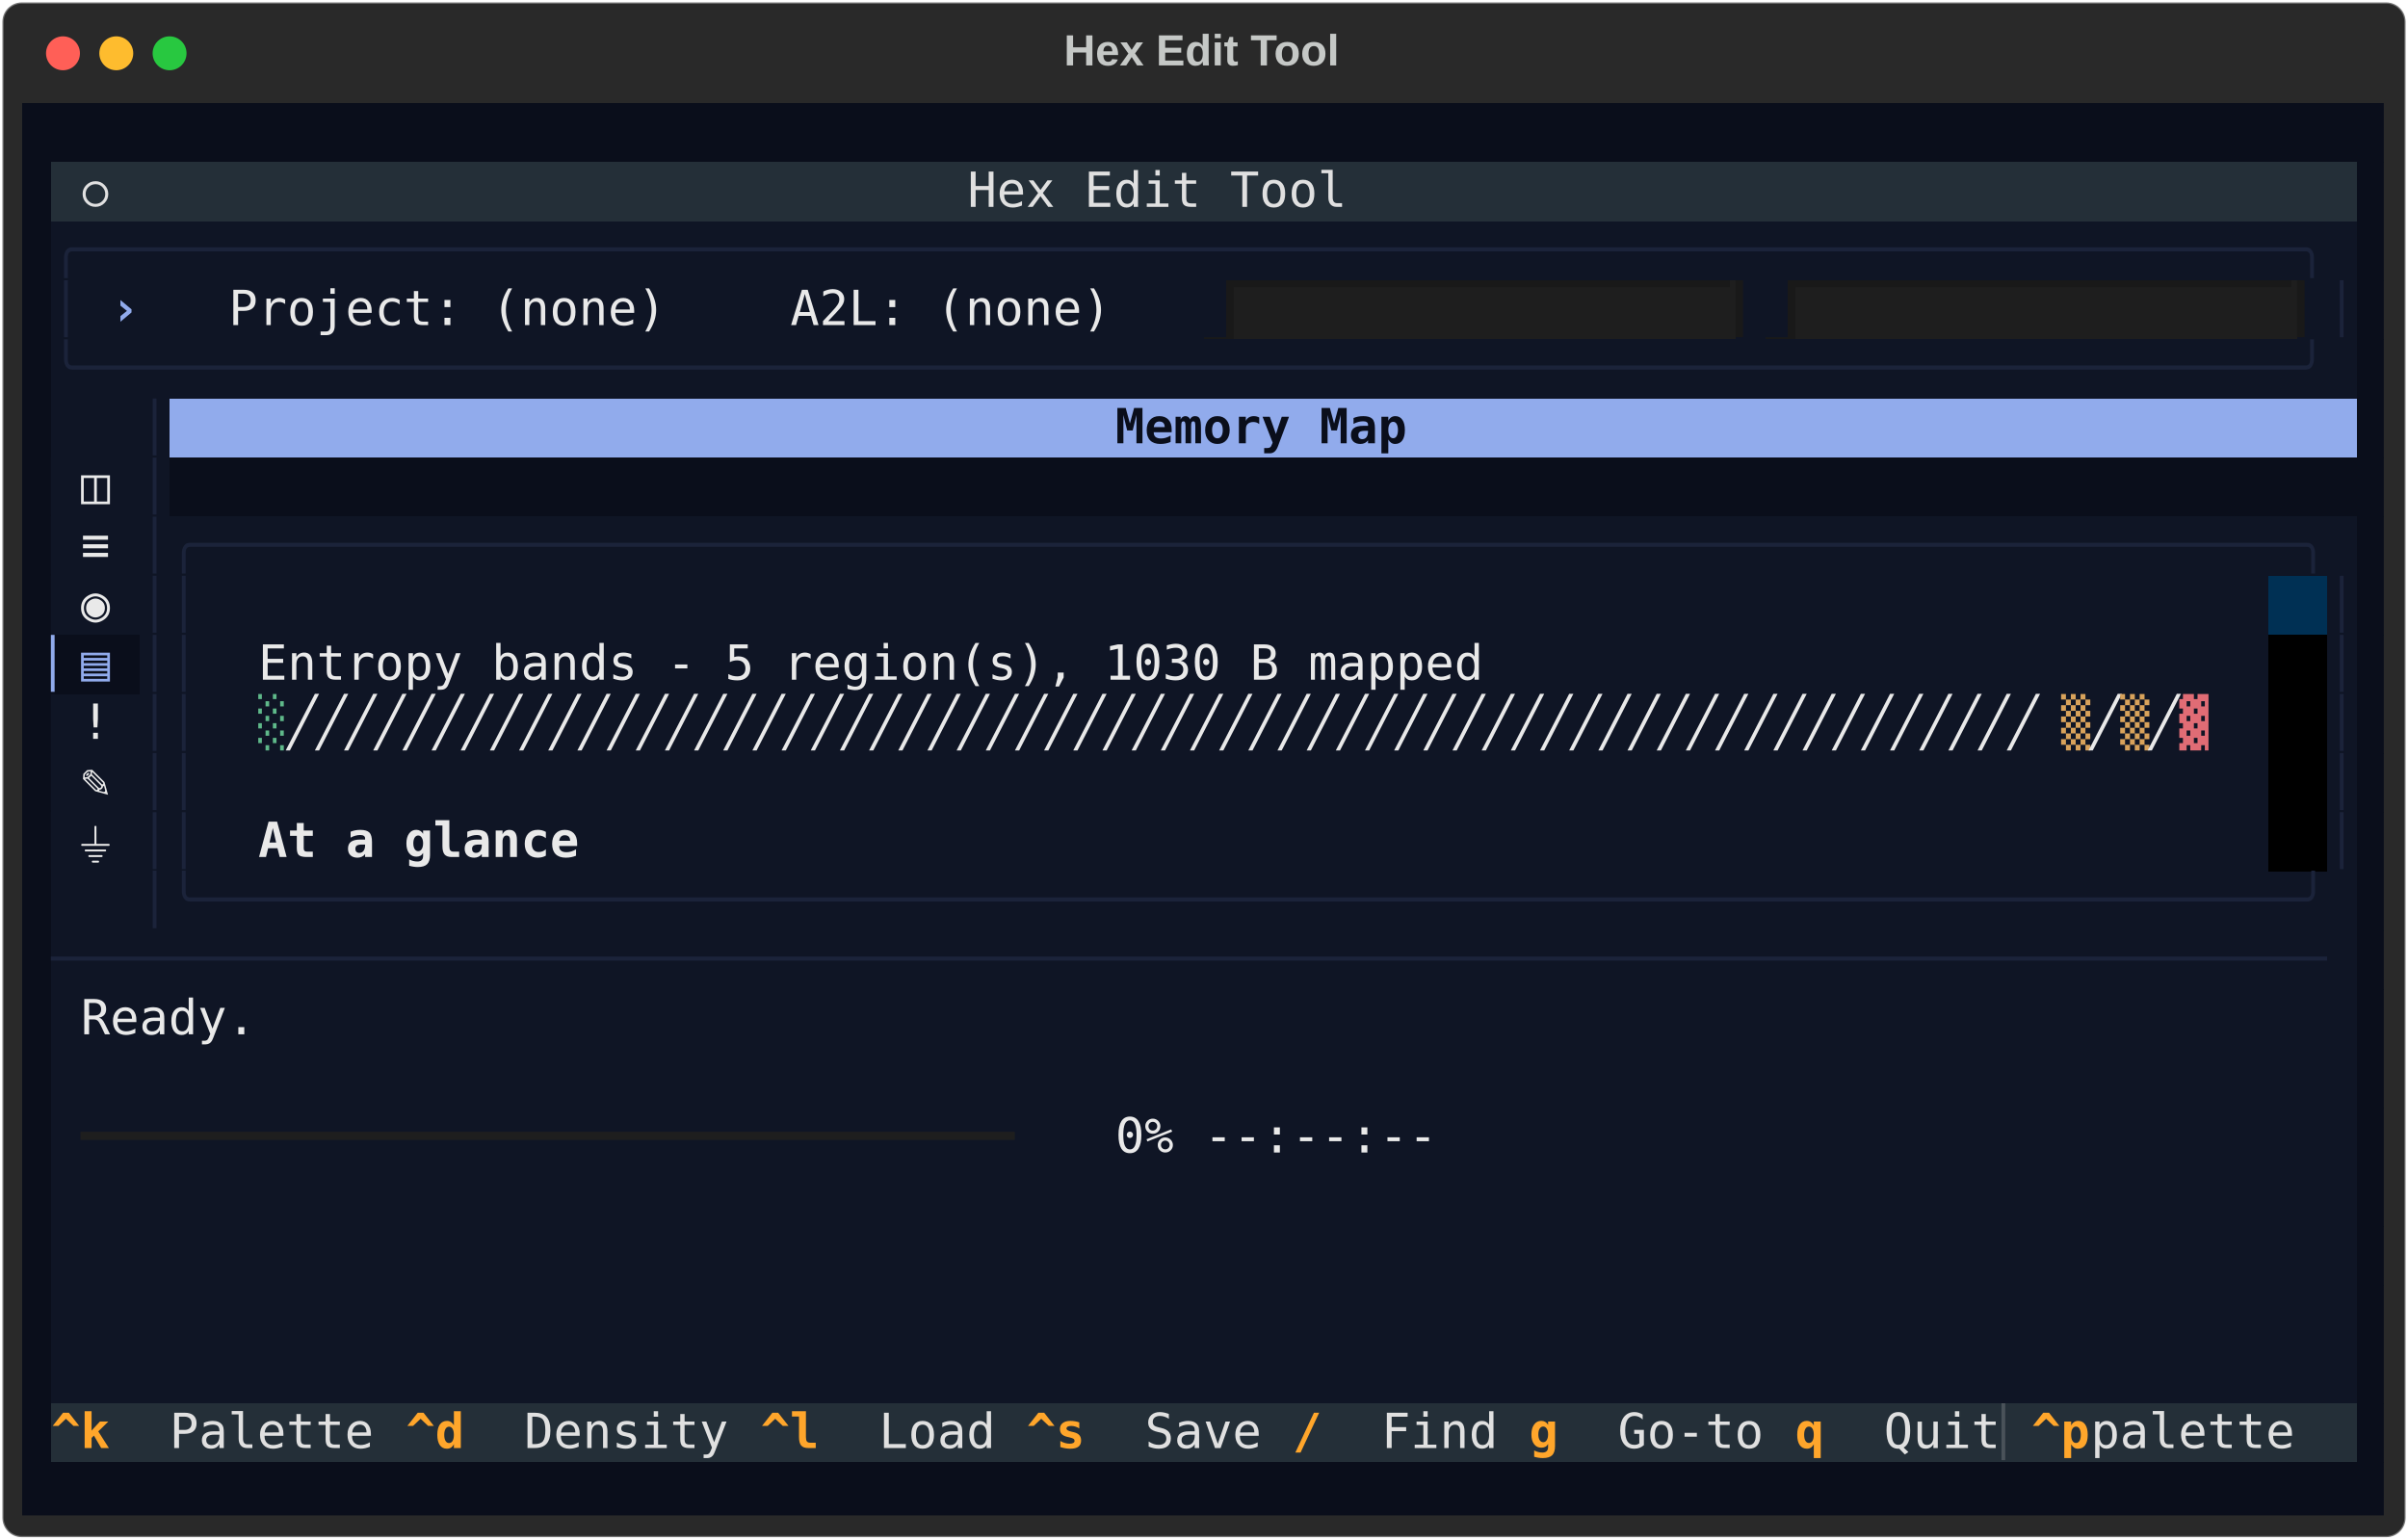
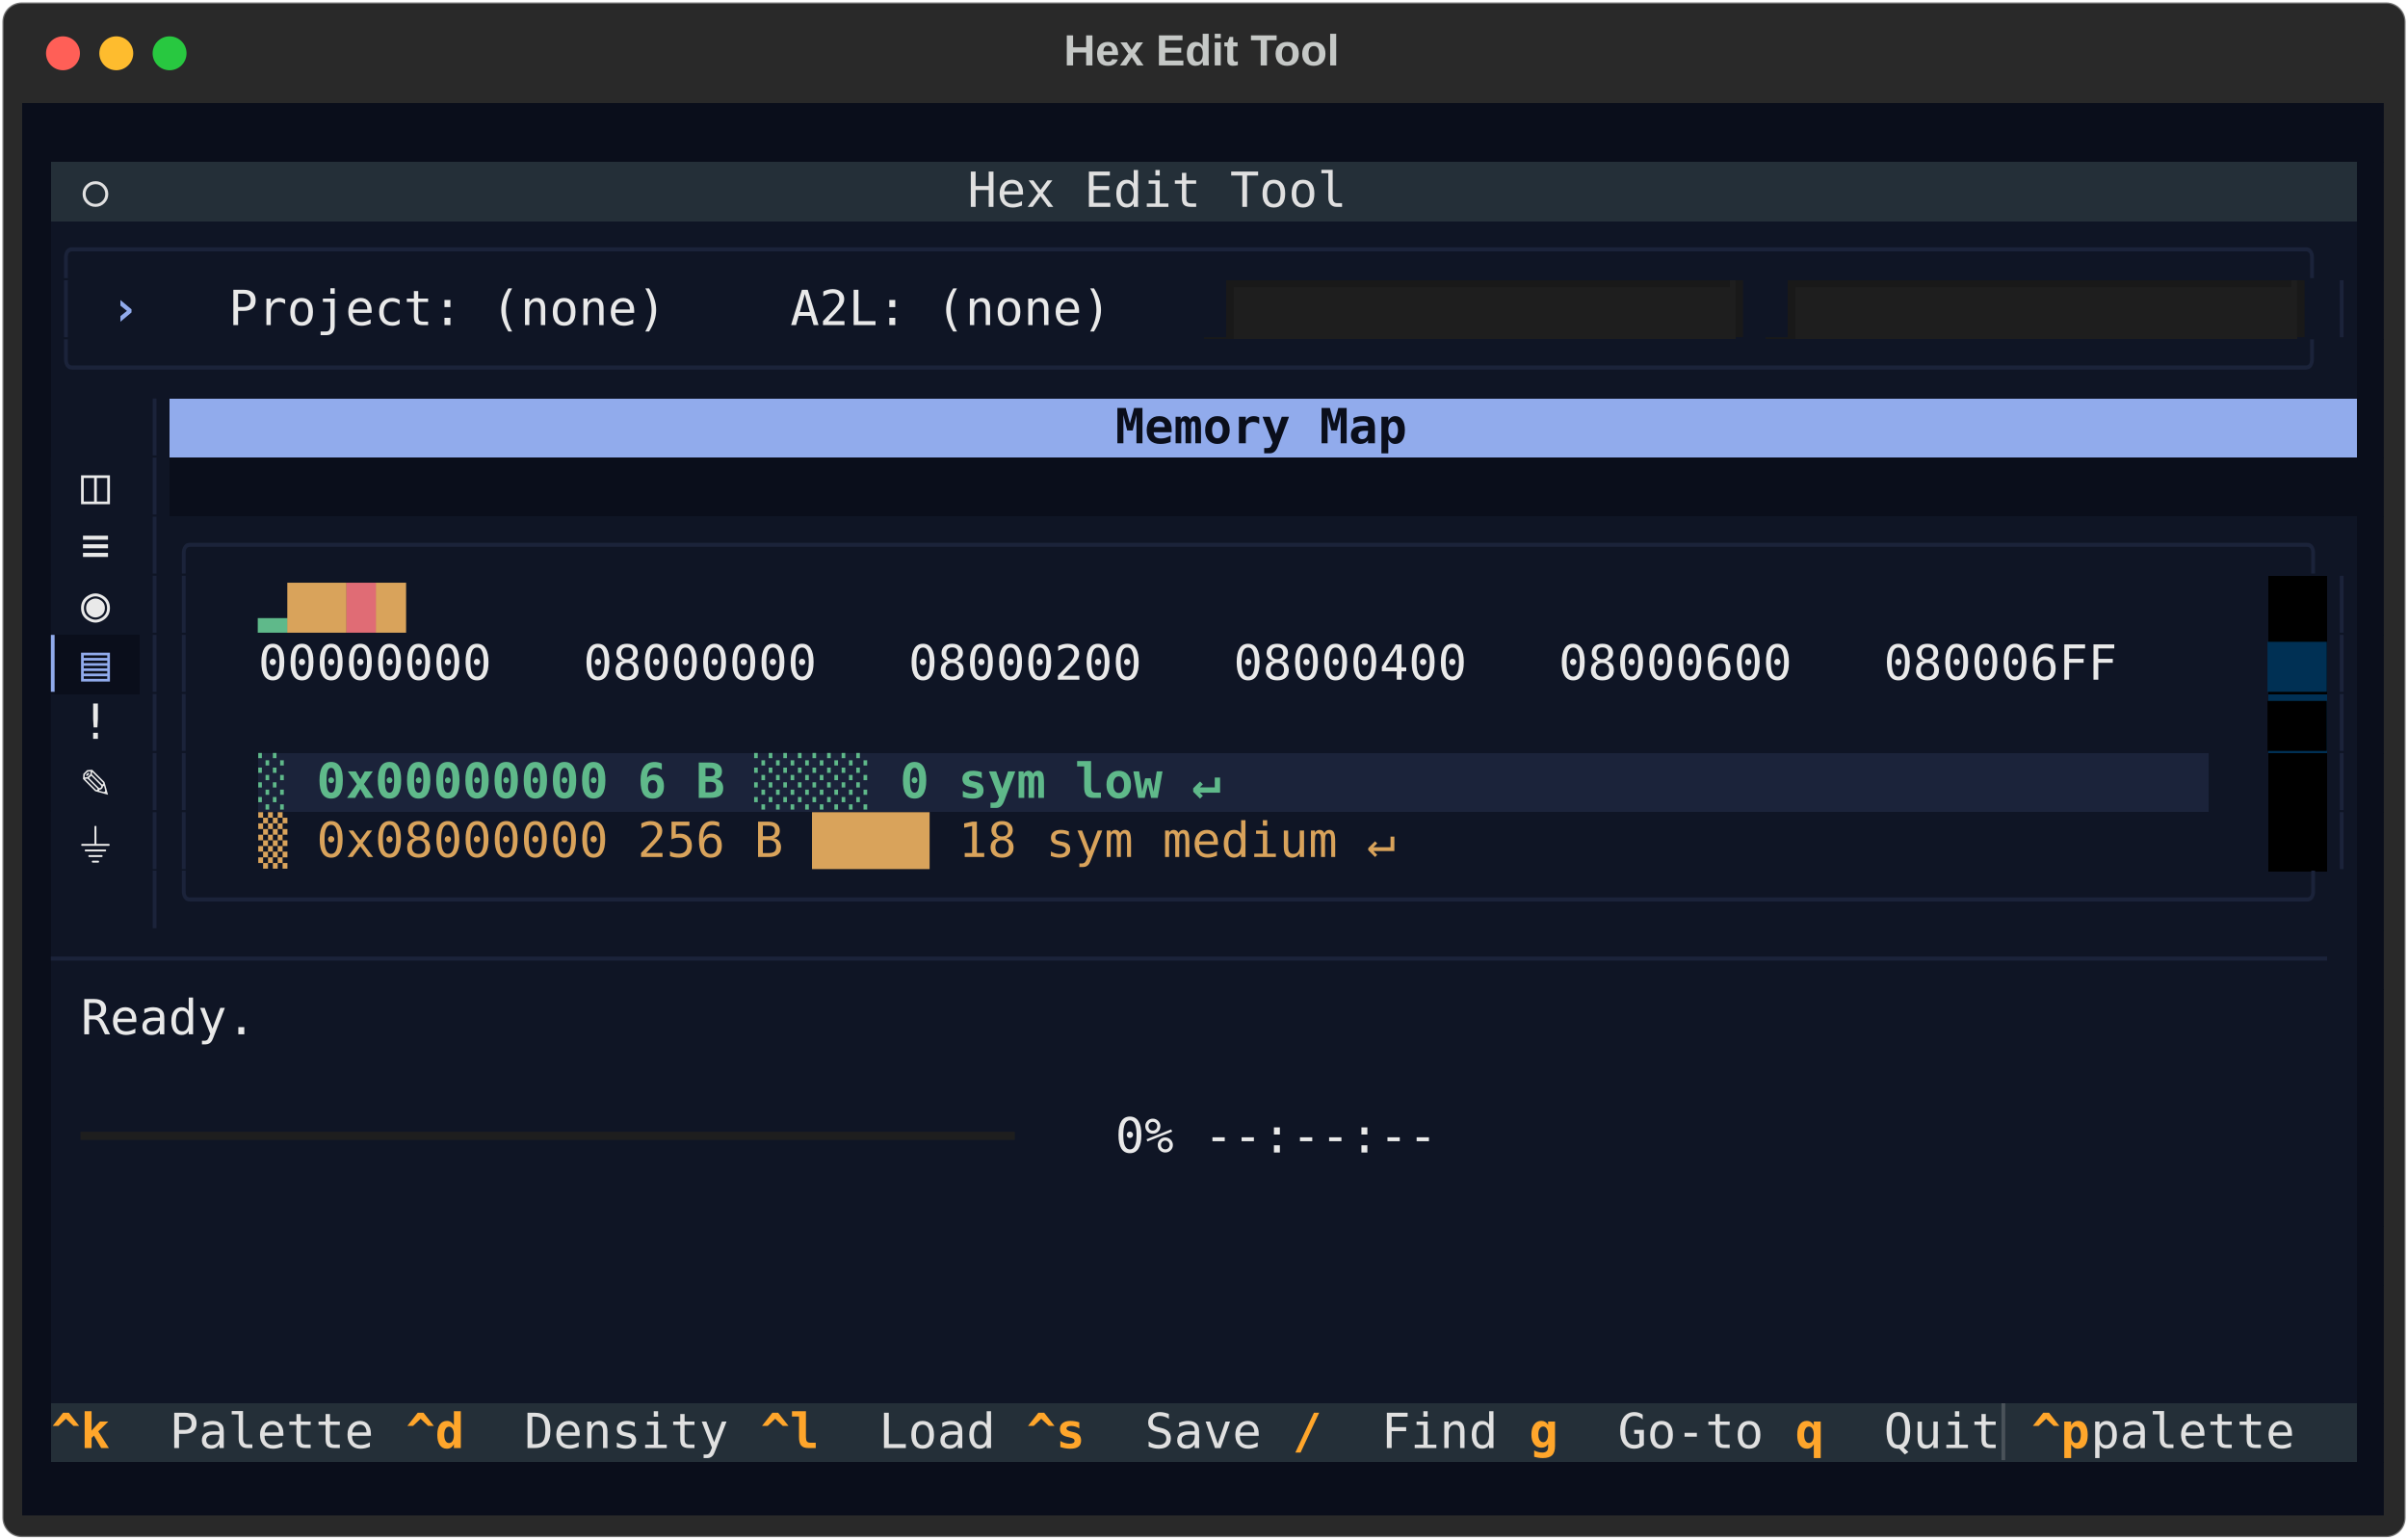
<svg xmlns="http://www.w3.org/2000/svg" class="rich-terminal" viewBox="0 0 994 635.6">
  <style>

    @font-face {
        font-family: "Fira Code";
        src: local("FiraCode-Regular"),
                url("https://cdnjs.cloudflare.com/ajax/libs/firacode/6.2.0/woff2/FiraCode-Regular.woff2") format("woff2"),
                url("https://cdnjs.cloudflare.com/ajax/libs/firacode/6.2.0/woff/FiraCode-Regular.woff") format("woff");
        font-style: normal;
        font-weight: 400;
    }
    @font-face {
        font-family: "Fira Code";
        src: local("FiraCode-Bold"),
                url("https://cdnjs.cloudflare.com/ajax/libs/firacode/6.2.0/woff2/FiraCode-Bold.woff2") format("woff2"),
                url("https://cdnjs.cloudflare.com/ajax/libs/firacode/6.2.0/woff/FiraCode-Bold.woff") format("woff");
        font-style: bold;
        font-weight: 700;
    }

    .terminal-matrix {
        font-family: Fira Code, monospace;
        font-size: 20px;
        line-height: 24.4px;
        font-variant-east-asian: full-width;
    }

    .terminal-title {
        font-size: 18px;
        font-weight: bold;
        font-family: arial;
    }

    .terminal-r1 { fill: #c5c8c6 }
.terminal-r2 { fill: #e0e0e0 }
.terminal-r3 { fill: #1b233a }
.terminal-r4 { fill: #91abec;font-weight: bold }
.terminal-r5 { fill: #e9e9e9 }
.terminal-r6 { fill: #0f1525 }
.terminal-r7 { fill: #191919 }
.terminal-r8 { fill: #0a0e1b;font-weight: bold }
- .terminal-r9 { fill: #91abec }
- .terminal-r10 { fill: #5fb98a }
- .terminal-r11 { fill: #d9a35b }
- .terminal-r12 { fill: #e06c75 }
- .terminal-r13 { fill: #e9e9e9;font-weight: bold }
- .terminal-r14 { fill: #1e1e1e }
- .terminal-r15 { fill: #ffa62b;font-weight: bold }
- .terminal-r16 { fill: #495259 }
+ .terminal-r9 { fill: #5fb98a }
+ .terminal-r10 { fill: #d9a35b }
+ .terminal-r11 { fill: #e06c75 }
+ .terminal-r12 { fill: #91abec }
+ .terminal-r13 { fill: #003054 }
+ .terminal-r14 { fill: #000000 }
+ .terminal-r15 { fill: #5fb98a;font-weight: bold }
+ .terminal-r16 { fill: #1e1e1e }
+ .terminal-r17 { fill: #ffa62b;font-weight: bold }
+ .terminal-r18 { fill: #495259 }
    </style>
  <defs>
    <clipPath id="terminal-clip-terminal">
      <rect x="0" y="0" width="975.0" height="584.6" />
    </clipPath>
    <clipPath id="terminal-line-0">
      <rect x="0" y="1.5" width="976" height="24.65" />
    </clipPath>
    <clipPath id="terminal-line-1">
      <rect x="0" y="25.9" width="976" height="24.65" />
    </clipPath>
    <clipPath id="terminal-line-2">
      <rect x="0" y="50.3" width="976" height="24.65" />
    </clipPath>
    <clipPath id="terminal-line-3">
      <rect x="0" y="74.7" width="976" height="24.65" />
    </clipPath>
    <clipPath id="terminal-line-4">
      <rect x="0" y="99.1" width="976" height="24.65" />
    </clipPath>
    <clipPath id="terminal-line-5">
      <rect x="0" y="123.5" width="976" height="24.65" />
    </clipPath>
    <clipPath id="terminal-line-6">
      <rect x="0" y="147.9" width="976" height="24.65" />
    </clipPath>
    <clipPath id="terminal-line-7">
      <rect x="0" y="172.3" width="976" height="24.65" />
    </clipPath>
    <clipPath id="terminal-line-8">
      <rect x="0" y="196.7" width="976" height="24.65" />
    </clipPath>
    <clipPath id="terminal-line-9">
      <rect x="0" y="221.1" width="976" height="24.65" />
    </clipPath>
    <clipPath id="terminal-line-10">
      <rect x="0" y="245.5" width="976" height="24.65" />
    </clipPath>
    <clipPath id="terminal-line-11">
      <rect x="0" y="269.9" width="976" height="24.65" />
    </clipPath>
    <clipPath id="terminal-line-12">
      <rect x="0" y="294.3" width="976" height="24.65" />
    </clipPath>
    <clipPath id="terminal-line-13">
      <rect x="0" y="318.7" width="976" height="24.65" />
    </clipPath>
    <clipPath id="terminal-line-14">
      <rect x="0" y="343.1" width="976" height="24.65" />
    </clipPath>
    <clipPath id="terminal-line-15">
      <rect x="0" y="367.5" width="976" height="24.65" />
    </clipPath>
    <clipPath id="terminal-line-16">
      <rect x="0" y="391.9" width="976" height="24.65" />
    </clipPath>
    <clipPath id="terminal-line-17">
      <rect x="0" y="416.3" width="976" height="24.65" />
    </clipPath>
    <clipPath id="terminal-line-18">
      <rect x="0" y="440.7" width="976" height="24.65" />
    </clipPath>
    <clipPath id="terminal-line-19">
      <rect x="0" y="465.1" width="976" height="24.65" />
    </clipPath>
    <clipPath id="terminal-line-20">
      <rect x="0" y="489.5" width="976" height="24.65" />
    </clipPath>
    <clipPath id="terminal-line-21">
      <rect x="0" y="513.9" width="976" height="24.65" />
    </clipPath>
    <clipPath id="terminal-line-22">
      <rect x="0" y="538.3" width="976" height="24.65" />
    </clipPath>
  </defs>
  <rect fill="#292929" stroke="rgba(255,255,255,0.35)" stroke-width="1" x="1" y="1" width="992" height="633.6" rx="8" />
  <text class="terminal-title" fill="#c5c8c6" text-anchor="middle" x="496" y="27">Hex Edit Tool</text>
  <g transform="translate(26,22)">
    <circle cx="0" cy="0" r="7" fill="#ff5f57" />
    <circle cx="22" cy="0" r="7" fill="#febc2e" />
    <circle cx="44" cy="0" r="7" fill="#28c840" />
  </g>
  <g transform="translate(9, 41)" clip-path="url(#terminal-clip-terminal)">
    <rect fill="#0a0e1b" x="0" y="1.5" width="976" height="24.65" shape-rendering="crispEdges" />
    <rect fill="#0a0e1b" x="0" y="25.9" width="12.2" height="24.65" shape-rendering="crispEdges" />
    <rect fill="#242f38" x="12.2" y="25.9" width="12.2" height="24.65" shape-rendering="crispEdges" />
    <rect fill="#242f38" x="24.4" y="25.9" width="12.2" height="24.65" shape-rendering="crispEdges" />
    <rect fill="#242f38" x="36.6" y="25.9" width="61" height="24.65" shape-rendering="crispEdges" />
    <rect fill="#242f38" x="97.6" y="25.9" width="12.2" height="24.65" shape-rendering="crispEdges" />
    <rect fill="#242f38" x="109.8" y="25.9" width="280.6" height="24.65" shape-rendering="crispEdges" />
    <rect fill="#242f38" x="390.4" y="25.9" width="158.6" height="24.65" shape-rendering="crispEdges" />
    <rect fill="#242f38" x="549" y="25.9" width="292.8" height="24.65" shape-rendering="crispEdges" />
    <rect fill="#242f38" x="841.8" y="25.9" width="12.2" height="24.65" shape-rendering="crispEdges" />
    <rect fill="#242f38" x="854" y="25.9" width="0" height="24.65" shape-rendering="crispEdges" />
    <rect fill="#242f38" x="854" y="25.9" width="109.8" height="24.65" shape-rendering="crispEdges" />
    <rect fill="#0a0e1b" x="963.8" y="25.9" width="12.2" height="24.65" shape-rendering="crispEdges" />
    <rect fill="#0a0e1b" x="0" y="50.3" width="12.2" height="24.65" shape-rendering="crispEdges" />
    <rect fill="#0f1525" x="12.2" y="50.3" width="951.6" height="24.65" shape-rendering="crispEdges" />
    <rect fill="#0a0e1b" x="963.8" y="50.3" width="12.2" height="24.65" shape-rendering="crispEdges" />
    <rect fill="#0a0e1b" x="0" y="74.7" width="12.2" height="24.65" shape-rendering="crispEdges" />
    <rect fill="#0f1525" x="12.2" y="74.7" width="12.2" height="24.65" shape-rendering="crispEdges" />
    <rect fill="#0f1525" x="24.4" y="74.7" width="12.2" height="24.65" shape-rendering="crispEdges" />
    <rect fill="#0f1525" x="36.6" y="74.7" width="12.2" height="24.65" shape-rendering="crispEdges" />
    <rect fill="#0f1525" x="48.8" y="74.7" width="12.2" height="24.65" shape-rendering="crispEdges" />
    <rect fill="#0f1525" x="61" y="74.7" width="24.4" height="24.65" shape-rendering="crispEdges" />
    <rect fill="#0f1525" x="85.4" y="74.7" width="183" height="24.65" shape-rendering="crispEdges" />
    <rect fill="#0f1525" x="268.4" y="74.7" width="48.8" height="24.65" shape-rendering="crispEdges" />
    <rect fill="#0f1525" x="317.2" y="74.7" width="134.2" height="24.65" shape-rendering="crispEdges" />
    <rect fill="#0f1525" x="451.4" y="74.7" width="12.2" height="24.65" shape-rendering="crispEdges" />
    <rect fill="#0f1525" x="463.6" y="74.7" width="24.4" height="24.65" shape-rendering="crispEdges" />
    <rect fill="#191919" x="488" y="74.7" width="12.2" height="24.65" shape-rendering="crispEdges" />
    <rect fill="#1e1e1e" x="500.2" y="74.7" width="207.4" height="24.65" shape-rendering="crispEdges" />
    <rect fill="#0f1525" x="707.6" y="74.7" width="12.2" height="24.65" shape-rendering="crispEdges" />
    <rect fill="#191919" x="719.8" y="74.7" width="12.2" height="24.65" shape-rendering="crispEdges" />
    <rect fill="#1e1e1e" x="732" y="74.7" width="207.4" height="24.65" shape-rendering="crispEdges" />
    <rect fill="#0f1525" x="939.4" y="74.7" width="12.2" height="24.65" shape-rendering="crispEdges" />
    <rect fill="#0f1525" x="951.6" y="74.7" width="12.2" height="24.65" shape-rendering="crispEdges" />
    <rect fill="#0a0e1b" x="963.8" y="74.7" width="12.2" height="24.65" shape-rendering="crispEdges" />
    <rect fill="#0a0e1b" x="0" y="99.1" width="12.2" height="24.65" shape-rendering="crispEdges" />
    <rect fill="#0f1525" x="12.2" y="99.1" width="951.6" height="24.65" shape-rendering="crispEdges" />
    <rect fill="#0a0e1b" x="963.8" y="99.1" width="12.2" height="24.65" shape-rendering="crispEdges" />
    <rect fill="#0a0e1b" x="0" y="123.5" width="12.2" height="24.65" shape-rendering="crispEdges" />
    <rect fill="#0f1525" x="12.2" y="123.5" width="36.6" height="24.65" shape-rendering="crispEdges" />
    <rect fill="#0f1525" x="48.8" y="123.5" width="12.2" height="24.65" shape-rendering="crispEdges" />
    <rect fill="#91abec" x="61" y="123.5" width="390.4" height="24.65" shape-rendering="crispEdges" />
    <rect fill="#91abec" x="451.4" y="123.5" width="122" height="24.65" shape-rendering="crispEdges" />
    <rect fill="#91abec" x="573.4" y="123.5" width="390.4" height="24.65" shape-rendering="crispEdges" />
    <rect fill="#0a0e1b" x="963.8" y="123.5" width="12.2" height="24.65" shape-rendering="crispEdges" />
    <rect fill="#0a0e1b" x="0" y="147.9" width="12.2" height="24.65" shape-rendering="crispEdges" />
    <rect fill="#0f1525" x="12.2" y="147.9" width="12.2" height="24.65" shape-rendering="crispEdges" />
    <rect fill="#0f1525" x="24.4" y="147.9" width="12.2" height="24.65" shape-rendering="crispEdges" />
    <rect fill="#0f1525" x="36.6" y="147.9" width="12.2" height="24.65" shape-rendering="crispEdges" />
    <rect fill="#0f1525" x="48.8" y="147.9" width="12.2" height="24.65" shape-rendering="crispEdges" />
    <rect fill="#0a0e1b" x="61" y="147.9" width="915" height="24.65" shape-rendering="crispEdges" />
    <rect fill="#0a0e1b" x="0" y="172.3" width="12.2" height="24.65" shape-rendering="crispEdges" />
    <rect fill="#0f1525" x="12.2" y="172.3" width="12.2" height="24.65" shape-rendering="crispEdges" />
    <rect fill="#0f1525" x="24.4" y="172.3" width="12.2" height="24.65" shape-rendering="crispEdges" />
    <rect fill="#0f1525" x="36.6" y="172.3" width="12.2" height="24.65" shape-rendering="crispEdges" />
    <rect fill="#0f1525" x="48.8" y="172.3" width="915" height="24.65" shape-rendering="crispEdges" />
    <rect fill="#0a0e1b" x="963.8" y="172.3" width="12.2" height="24.65" shape-rendering="crispEdges" />
    <rect fill="#0a0e1b" x="0" y="196.7" width="12.2" height="24.65" shape-rendering="crispEdges" />
    <rect fill="#0f1525" x="12.2" y="196.7" width="12.2" height="24.65" shape-rendering="crispEdges" />
    <rect fill="#0f1525" x="24.4" y="196.7" width="12.2" height="24.65" shape-rendering="crispEdges" />
    <rect fill="#0f1525" x="36.6" y="196.7" width="12.2" height="24.65" shape-rendering="crispEdges" />
    <rect fill="#0f1525" x="48.8" y="196.7" width="24.4" height="24.65" shape-rendering="crispEdges" />
-     <rect fill="#0f1525" x="73.2" y="196.7" width="854" height="24.65" shape-rendering="crispEdges" />
-     <rect fill="#003054" x="927.2" y="196.7" width="24.4" height="24.65" shape-rendering="crispEdges" />
+     <rect fill="#0f1525" x="73.2" y="196.7" width="24.4" height="24.65" shape-rendering="crispEdges" />
+     <rect fill="#0f1525" x="97.6" y="196.7" width="12.2" height="24.65" shape-rendering="crispEdges" />
+     <rect fill="#0f1525" x="109.8" y="196.7" width="24.4" height="24.65" shape-rendering="crispEdges" />
+     <rect fill="#0f1525" x="134.2" y="196.7" width="12.2" height="24.65" shape-rendering="crispEdges" />
+     <rect fill="#0f1525" x="146.4" y="196.7" width="12.2" height="24.65" shape-rendering="crispEdges" />
+     <rect fill="#0f1525" x="158.6" y="196.7" width="768.6" height="24.65" shape-rendering="crispEdges" />
+     <rect fill="#000000" x="927.2" y="196.7" width="24.4" height="24.65" shape-rendering="crispEdges" />
    <rect fill="#0f1525" x="951.6" y="196.7" width="12.2" height="24.65" shape-rendering="crispEdges" />
    <rect fill="#0a0e1b" x="963.8" y="196.7" width="12.2" height="24.65" shape-rendering="crispEdges" />
    <rect fill="#0a0e1b" x="0" y="221.1" width="12.2" height="24.65" shape-rendering="crispEdges" />
    <rect fill="#0a0e1b" x="12.2" y="221.1" width="12.2" height="24.65" shape-rendering="crispEdges" />
    <rect fill="#0a0e1b" x="24.4" y="221.1" width="12.2" height="24.65" shape-rendering="crispEdges" />
    <rect fill="#0a0e1b" x="36.6" y="221.1" width="12.2" height="24.65" shape-rendering="crispEdges" />
    <rect fill="#0f1525" x="48.8" y="221.1" width="24.4" height="24.65" shape-rendering="crispEdges" />
    <rect fill="#0f1525" x="73.2" y="221.1" width="24.4" height="24.65" shape-rendering="crispEdges" />
-     <rect fill="#0f1525" x="97.6" y="221.1" width="512.4" height="24.65" shape-rendering="crispEdges" />
-     <rect fill="#0f1525" x="610" y="221.1" width="317.2" height="24.65" shape-rendering="crispEdges" />
+     <rect fill="#0f1525" x="97.6" y="221.1" width="97.6" height="24.65" shape-rendering="crispEdges" />
+     <rect fill="#0f1525" x="195.2" y="221.1" width="36.6" height="24.65" shape-rendering="crispEdges" />
+     <rect fill="#0f1525" x="231.8" y="221.1" width="97.6" height="24.65" shape-rendering="crispEdges" />
+     <rect fill="#0f1525" x="329.4" y="221.1" width="36.6" height="24.65" shape-rendering="crispEdges" />
+     <rect fill="#0f1525" x="366" y="221.1" width="97.6" height="24.65" shape-rendering="crispEdges" />
+     <rect fill="#0f1525" x="463.6" y="221.1" width="36.6" height="24.65" shape-rendering="crispEdges" />
+     <rect fill="#0f1525" x="500.2" y="221.1" width="97.6" height="24.65" shape-rendering="crispEdges" />
+     <rect fill="#0f1525" x="597.8" y="221.1" width="36.6" height="24.65" shape-rendering="crispEdges" />
+     <rect fill="#0f1525" x="634.4" y="221.1" width="97.6" height="24.65" shape-rendering="crispEdges" />
+     <rect fill="#0f1525" x="732" y="221.1" width="36.6" height="24.65" shape-rendering="crispEdges" />
+     <rect fill="#0f1525" x="768.6" y="221.1" width="97.6" height="24.65" shape-rendering="crispEdges" />
+     <rect fill="#0f1525" x="866.2" y="221.1" width="61" height="24.65" shape-rendering="crispEdges" />
    <rect fill="#000000" x="927.2" y="221.1" width="24.4" height="24.65" shape-rendering="crispEdges" />
    <rect fill="#0f1525" x="951.6" y="221.1" width="12.2" height="24.65" shape-rendering="crispEdges" />
    <rect fill="#0a0e1b" x="963.8" y="221.1" width="12.2" height="24.65" shape-rendering="crispEdges" />
    <rect fill="#0a0e1b" x="0" y="245.5" width="12.2" height="24.65" shape-rendering="crispEdges" />
    <rect fill="#0f1525" x="12.2" y="245.5" width="12.2" height="24.65" shape-rendering="crispEdges" />
    <rect fill="#0f1525" x="24.4" y="245.5" width="12.2" height="24.65" shape-rendering="crispEdges" />
    <rect fill="#0f1525" x="36.6" y="245.5" width="12.2" height="24.65" shape-rendering="crispEdges" />
    <rect fill="#0f1525" x="48.8" y="245.5" width="24.4" height="24.65" shape-rendering="crispEdges" />
-     <rect fill="#0f1525" x="73.2" y="245.5" width="24.4" height="24.65" shape-rendering="crispEdges" />
-     <rect fill="#0f1525" x="97.6" y="245.5" width="12.2" height="24.65" shape-rendering="crispEdges" />
-     <rect fill="#0f1525" x="109.8" y="245.5" width="732" height="24.65" shape-rendering="crispEdges" />
-     <rect fill="#0f1525" x="841.8" y="245.5" width="12.2" height="24.65" shape-rendering="crispEdges" />
-     <rect fill="#0f1525" x="854" y="245.5" width="12.2" height="24.65" shape-rendering="crispEdges" />
-     <rect fill="#0f1525" x="866.2" y="245.5" width="12.2" height="24.65" shape-rendering="crispEdges" />
-     <rect fill="#0f1525" x="878.4" y="245.5" width="12.2" height="24.65" shape-rendering="crispEdges" />
-     <rect fill="#0f1525" x="890.6" y="245.5" width="12.2" height="24.65" shape-rendering="crispEdges" />
-     <rect fill="#0f1525" x="902.8" y="245.5" width="24.4" height="24.65" shape-rendering="crispEdges" />
-     <rect fill="#000000" x="927.2" y="245.5" width="24.4" height="24.65" shape-rendering="crispEdges" />
+     <rect fill="#0f1525" x="73.2" y="245.5" width="854" height="24.65" shape-rendering="crispEdges" />
+     <rect fill="#003054" x="927.2" y="245.5" width="24.4" height="24.65" shape-rendering="crispEdges" />
    <rect fill="#0f1525" x="951.6" y="245.5" width="12.2" height="24.65" shape-rendering="crispEdges" />
    <rect fill="#0a0e1b" x="963.8" y="245.5" width="12.2" height="24.65" shape-rendering="crispEdges" />
    <rect fill="#0a0e1b" x="0" y="269.9" width="12.2" height="24.65" shape-rendering="crispEdges" />
    <rect fill="#0f1525" x="12.2" y="269.9" width="12.2" height="24.65" shape-rendering="crispEdges" />
    <rect fill="#0f1525" x="24.4" y="269.9" width="12.2" height="24.65" shape-rendering="crispEdges" />
    <rect fill="#0f1525" x="36.6" y="269.9" width="12.2" height="24.65" shape-rendering="crispEdges" />
    <rect fill="#0f1525" x="48.8" y="269.9" width="24.4" height="24.65" shape-rendering="crispEdges" />
-     <rect fill="#0f1525" x="73.2" y="269.9" width="854" height="24.65" shape-rendering="crispEdges" />
+     <rect fill="#0f1525" x="73.2" y="269.9" width="24.4" height="24.65" shape-rendering="crispEdges" />
+     <rect fill="#1b233a" x="97.6" y="269.9" width="402.6" height="24.65" shape-rendering="crispEdges" />
+     <rect fill="#1b233a" x="500.2" y="269.9" width="402.6" height="24.65" shape-rendering="crispEdges" />
+     <rect fill="#0f1525" x="902.8" y="269.9" width="24.4" height="24.65" shape-rendering="crispEdges" />
    <rect fill="#000000" x="927.2" y="269.9" width="24.4" height="24.65" shape-rendering="crispEdges" />
    <rect fill="#0f1525" x="951.6" y="269.9" width="12.2" height="24.65" shape-rendering="crispEdges" />
    <rect fill="#0a0e1b" x="963.8" y="269.9" width="12.2" height="24.65" shape-rendering="crispEdges" />
    <rect fill="#0a0e1b" x="0" y="294.3" width="12.2" height="24.65" shape-rendering="crispEdges" />
    <rect fill="#0f1525" x="12.2" y="294.3" width="12.2" height="24.65" shape-rendering="crispEdges" />
    <rect fill="#0f1525" x="24.4" y="294.3" width="12.2" height="24.65" shape-rendering="crispEdges" />
    <rect fill="#0f1525" x="36.6" y="294.3" width="12.2" height="24.65" shape-rendering="crispEdges" />
    <rect fill="#0f1525" x="48.8" y="294.3" width="24.4" height="24.65" shape-rendering="crispEdges" />
    <rect fill="#0f1525" x="73.2" y="294.3" width="24.4" height="24.65" shape-rendering="crispEdges" />
-     <rect fill="#0f1525" x="97.6" y="294.3" width="134.2" height="24.65" shape-rendering="crispEdges" />
-     <rect fill="#0f1525" x="231.8" y="294.3" width="695.4" height="24.65" shape-rendering="crispEdges" />
+     <rect fill="#0f1525" x="97.6" y="294.3" width="475.8" height="24.65" shape-rendering="crispEdges" />
+     <rect fill="#0f1525" x="573.4" y="294.3" width="353.8" height="24.65" shape-rendering="crispEdges" />
    <rect fill="#000000" x="927.2" y="294.3" width="24.4" height="24.65" shape-rendering="crispEdges" />
    <rect fill="#0f1525" x="951.6" y="294.3" width="12.2" height="24.65" shape-rendering="crispEdges" />
    <rect fill="#0a0e1b" x="963.8" y="294.3" width="12.2" height="24.65" shape-rendering="crispEdges" />
    <rect fill="#0a0e1b" x="0" y="318.7" width="12.2" height="24.65" shape-rendering="crispEdges" />
    <rect fill="#0f1525" x="12.2" y="318.7" width="36.6" height="24.65" shape-rendering="crispEdges" />
    <rect fill="#0f1525" x="48.8" y="318.7" width="915" height="24.65" shape-rendering="crispEdges" />
    <rect fill="#0a0e1b" x="963.8" y="318.7" width="12.2" height="24.65" shape-rendering="crispEdges" />
    <rect fill="#0a0e1b" x="0" y="343.1" width="12.2" height="24.65" shape-rendering="crispEdges" />
    <rect fill="#0f1525" x="12.2" y="343.1" width="951.6" height="24.65" shape-rendering="crispEdges" />
    <rect fill="#0a0e1b" x="963.8" y="343.1" width="12.2" height="24.65" shape-rendering="crispEdges" />
    <rect fill="#0a0e1b" x="0" y="367.5" width="12.2" height="24.65" shape-rendering="crispEdges" />
    <rect fill="#0f1525" x="12.2" y="367.5" width="12.2" height="24.65" shape-rendering="crispEdges" />
    <rect fill="#0f1525" x="24.4" y="367.5" width="73.2" height="24.65" shape-rendering="crispEdges" />
    <rect fill="#0f1525" x="97.6" y="367.5" width="866.2" height="24.65" shape-rendering="crispEdges" />
    <rect fill="#0a0e1b" x="963.8" y="367.5" width="12.2" height="24.65" shape-rendering="crispEdges" />
    <rect fill="#0a0e1b" x="0" y="391.9" width="12.2" height="24.65" shape-rendering="crispEdges" />
    <rect fill="#0f1525" x="12.2" y="391.9" width="951.6" height="24.65" shape-rendering="crispEdges" />
    <rect fill="#0a0e1b" x="963.8" y="391.9" width="12.2" height="24.65" shape-rendering="crispEdges" />
    <rect fill="#0a0e1b" x="0" y="416.3" width="12.2" height="24.65" shape-rendering="crispEdges" />
    <rect fill="#0f1525" x="12.2" y="416.3" width="12.2" height="24.65" shape-rendering="crispEdges" />
    <rect fill="#0f1525" x="24.4" y="416.3" width="390.4" height="24.65" shape-rendering="crispEdges" />
    <rect fill="#0f1525" x="414.8" y="416.3" width="36.6" height="24.65" shape-rendering="crispEdges" />
    <rect fill="#0f1525" x="451.4" y="416.3" width="24.4" height="24.65" shape-rendering="crispEdges" />
    <rect fill="#0f1525" x="475.8" y="416.3" width="12.2" height="24.65" shape-rendering="crispEdges" />
    <rect fill="#0f1525" x="488" y="416.3" width="97.6" height="24.65" shape-rendering="crispEdges" />
    <rect fill="#0f1525" x="585.6" y="416.3" width="378.2" height="24.65" shape-rendering="crispEdges" />
    <rect fill="#0a0e1b" x="963.8" y="416.3" width="12.2" height="24.65" shape-rendering="crispEdges" />
    <rect fill="#0a0e1b" x="0" y="440.7" width="12.2" height="24.65" shape-rendering="crispEdges" />
    <rect fill="#0f1525" x="12.2" y="440.7" width="951.6" height="24.65" shape-rendering="crispEdges" />
    <rect fill="#0a0e1b" x="963.8" y="440.7" width="12.2" height="24.65" shape-rendering="crispEdges" />
    <rect fill="#0a0e1b" x="0" y="465.1" width="12.2" height="24.65" shape-rendering="crispEdges" />
    <rect fill="#0f1525" x="12.2" y="465.1" width="951.6" height="24.65" shape-rendering="crispEdges" />
    <rect fill="#0a0e1b" x="963.8" y="465.1" width="12.2" height="24.65" shape-rendering="crispEdges" />
    <rect fill="#0a0e1b" x="0" y="489.5" width="12.2" height="24.65" shape-rendering="crispEdges" />
    <rect fill="#0f1525" x="12.2" y="489.5" width="951.6" height="24.65" shape-rendering="crispEdges" />
    <rect fill="#0a0e1b" x="963.8" y="489.5" width="12.2" height="24.65" shape-rendering="crispEdges" />
    <rect fill="#0a0e1b" x="0" y="513.9" width="12.2" height="24.65" shape-rendering="crispEdges" />
    <rect fill="#0f1525" x="12.2" y="513.9" width="951.6" height="24.65" shape-rendering="crispEdges" />
    <rect fill="#0a0e1b" x="963.8" y="513.9" width="12.2" height="24.65" shape-rendering="crispEdges" />
    <rect fill="#0a0e1b" x="0" y="538.3" width="12.2" height="24.65" shape-rendering="crispEdges" />
    <rect fill="#242f38" x="12.2" y="538.3" width="48.8" height="24.65" shape-rendering="crispEdges" />
    <rect fill="#242f38" x="61" y="538.3" width="97.6" height="24.65" shape-rendering="crispEdges" />
    <rect fill="#242f38" x="158.6" y="538.3" width="48.8" height="24.65" shape-rendering="crispEdges" />
    <rect fill="#242f38" x="207.4" y="538.3" width="97.6" height="24.65" shape-rendering="crispEdges" />
    <rect fill="#242f38" x="305" y="538.3" width="48.8" height="24.65" shape-rendering="crispEdges" />
    <rect fill="#242f38" x="353.8" y="538.3" width="61" height="24.65" shape-rendering="crispEdges" />
    <rect fill="#242f38" x="414.8" y="538.3" width="48.8" height="24.65" shape-rendering="crispEdges" />
    <rect fill="#242f38" x="463.6" y="538.3" width="61" height="24.65" shape-rendering="crispEdges" />
    <rect fill="#242f38" x="524.6" y="538.3" width="36.6" height="24.65" shape-rendering="crispEdges" />
    <rect fill="#242f38" x="561.2" y="538.3" width="61" height="24.65" shape-rendering="crispEdges" />
    <rect fill="#242f38" x="622.2" y="538.3" width="36.6" height="24.65" shape-rendering="crispEdges" />
    <rect fill="#242f38" x="658.8" y="538.3" width="73.2" height="24.65" shape-rendering="crispEdges" />
    <rect fill="#242f38" x="732" y="538.3" width="36.6" height="24.65" shape-rendering="crispEdges" />
    <rect fill="#242f38" x="768.6" y="538.3" width="48.8" height="24.65" shape-rendering="crispEdges" />
    <rect fill="#242f38" x="817.4" y="538.3" width="12.2" height="24.65" shape-rendering="crispEdges" />
    <rect fill="#242f38" x="829.6" y="538.3" width="24.4" height="24.65" shape-rendering="crispEdges" />
    <rect fill="#242f38" x="854" y="538.3" width="97.6" height="24.65" shape-rendering="crispEdges" />
    <rect fill="#242f38" x="951.6" y="538.3" width="12.2" height="24.65" shape-rendering="crispEdges" />
    <rect fill="#0a0e1b" x="963.8" y="538.3" width="12.2" height="24.65" shape-rendering="crispEdges" />
    <rect fill="#0a0e1b" x="0" y="562.7" width="976" height="24.65" shape-rendering="crispEdges" />
    <g class="terminal-matrix">
      <text class="terminal-r1" x="976" y="20" textLength="12.2" clip-path="url(#terminal-line-0)">
</text>
      <text class="terminal-r2" x="24.4" y="44.4" textLength="12.2" clip-path="url(#terminal-line-1)">⭘</text>
      <text class="terminal-r2" x="390.4" y="44.4" textLength="158.6" clip-path="url(#terminal-line-1)">Hex Edit Tool</text>
      <text class="terminal-r1" x="976" y="44.4" textLength="12.2" clip-path="url(#terminal-line-1)">
</text>
      <text class="terminal-r3" x="12.2" y="68.8" textLength="951.6" clip-path="url(#terminal-line-2)">╭────────────────────────────────────────────────────────────────────────────╮</text>
      <text class="terminal-r1" x="976" y="68.8" textLength="12.2" clip-path="url(#terminal-line-2)">
</text>
      <text class="terminal-r3" x="12.2" y="93.2" textLength="12.2" clip-path="url(#terminal-line-3)">│</text>
      <text class="terminal-r4" x="36.6" y="93.2" textLength="12.2" clip-path="url(#terminal-line-3)">›</text>
      <text class="terminal-r5" x="85.4" y="93.2" textLength="183" clip-path="url(#terminal-line-3)">Project: (none)</text>
      <text class="terminal-r5" x="317.2" y="93.2" textLength="134.2" clip-path="url(#terminal-line-3)">A2L: (none)</text>
      <text class="terminal-r6" x="488" y="93.2" textLength="12.2" clip-path="url(#terminal-line-3)">▊</text>
      <text class="terminal-r7" x="500.2" y="93.2" textLength="207.4" clip-path="url(#terminal-line-3)">▔▔▔▔▔▔▔▔▔▔▔▔▔▔▔▔▔</text>
      <text class="terminal-r7" x="707.6" y="93.2" textLength="12.2" clip-path="url(#terminal-line-3)">▎</text>
      <text class="terminal-r6" x="719.8" y="93.2" textLength="12.2" clip-path="url(#terminal-line-3)">▊</text>
      <text class="terminal-r7" x="732" y="93.2" textLength="207.4" clip-path="url(#terminal-line-3)">▔▔▔▔▔▔▔▔▔▔▔▔▔▔▔▔▔</text>
      <text class="terminal-r7" x="939.4" y="93.2" textLength="12.2" clip-path="url(#terminal-line-3)">▎</text>
      <text class="terminal-r3" x="951.6" y="93.2" textLength="12.2" clip-path="url(#terminal-line-3)">│</text>
      <text class="terminal-r1" x="976" y="93.2" textLength="12.2" clip-path="url(#terminal-line-3)">
</text>
      <text class="terminal-r3" x="12.2" y="117.6" textLength="951.6" clip-path="url(#terminal-line-4)">╰────────────────────────────────────────────────────────────────────────────╯</text>
      <text class="terminal-r1" x="976" y="117.6" textLength="12.2" clip-path="url(#terminal-line-4)">
</text>
      <text class="terminal-r3" x="48.8" y="142" textLength="12.2" clip-path="url(#terminal-line-5)">│</text>
      <text class="terminal-r8" x="451.4" y="142" textLength="122" clip-path="url(#terminal-line-5)">Memory Map</text>
      <text class="terminal-r1" x="976" y="142" textLength="12.2" clip-path="url(#terminal-line-5)">
</text>
      <text class="terminal-r6" x="12.2" y="166.4" textLength="12.2" clip-path="url(#terminal-line-6)">▏</text>
      <text class="terminal-r5" x="24.4" y="166.4" textLength="12.2" clip-path="url(#terminal-line-6)">◫</text>
      <text class="terminal-r3" x="48.8" y="166.4" textLength="12.2" clip-path="url(#terminal-line-6)">│</text>
      <text class="terminal-r1" x="976" y="166.4" textLength="12.2" clip-path="url(#terminal-line-6)">
</text>
      <text class="terminal-r6" x="12.2" y="190.8" textLength="12.2" clip-path="url(#terminal-line-7)">▏</text>
      <text class="terminal-r5" x="24.4" y="190.8" textLength="12.2" clip-path="url(#terminal-line-7)">≡</text>
      <text class="terminal-r3" x="48.8" y="190.8" textLength="915" clip-path="url(#terminal-line-7)">│╭────────────────────────────────────────────────────────────────────────╮</text>
      <text class="terminal-r1" x="976" y="190.8" textLength="12.2" clip-path="url(#terminal-line-7)">
</text>
      <text class="terminal-r6" x="12.2" y="215.2" textLength="12.2" clip-path="url(#terminal-line-8)">▏</text>
      <text class="terminal-r5" x="24.4" y="215.2" textLength="12.2" clip-path="url(#terminal-line-8)">◉</text>
      <text class="terminal-r3" x="48.8" y="215.2" textLength="24.4" clip-path="url(#terminal-line-8)">││</text>
+       <text class="terminal-r9" x="97.6" y="215.2" textLength="12.2" clip-path="url(#terminal-line-8)">▂</text>
+       <text class="terminal-r10" x="109.8" y="215.2" textLength="24.4" clip-path="url(#terminal-line-8)">▇▇</text>
+       <text class="terminal-r11" x="134.2" y="215.2" textLength="12.2" clip-path="url(#terminal-line-8)">▇</text>
+       <text class="terminal-r10" x="146.4" y="215.2" textLength="12.2" clip-path="url(#terminal-line-8)">▇</text>
      <text class="terminal-r3" x="951.6" y="215.2" textLength="12.2" clip-path="url(#terminal-line-8)">│</text>
      <text class="terminal-r1" x="976" y="215.2" textLength="12.2" clip-path="url(#terminal-line-8)">
</text>
-       <text class="terminal-r9" x="12.2" y="239.6" textLength="12.2" clip-path="url(#terminal-line-9)">▏</text>
+       <text class="terminal-r12" x="12.2" y="239.6" textLength="12.2" clip-path="url(#terminal-line-9)">▏</text>
      <text class="terminal-r4" x="24.4" y="239.6" textLength="12.2" clip-path="url(#terminal-line-9)">▤</text>
      <text class="terminal-r3" x="48.8" y="239.6" textLength="24.4" clip-path="url(#terminal-line-9)">││</text>
-       <text class="terminal-r5" x="97.6" y="239.6" textLength="512.4" clip-path="url(#terminal-line-9)">Entropy bands - 5 region(s), 1030 B mapped</text>
+       <text class="terminal-r5" x="97.6" y="239.6" textLength="97.6" clip-path="url(#terminal-line-9)">00000000</text>
+       <text class="terminal-r5" x="231.8" y="239.6" textLength="97.6" clip-path="url(#terminal-line-9)">08000000</text>
+       <text class="terminal-r5" x="366" y="239.6" textLength="97.6" clip-path="url(#terminal-line-9)">08000200</text>
+       <text class="terminal-r5" x="500.2" y="239.6" textLength="97.6" clip-path="url(#terminal-line-9)">08000400</text>
+       <text class="terminal-r5" x="634.4" y="239.6" textLength="97.6" clip-path="url(#terminal-line-9)">08000600</text>
+       <text class="terminal-r5" x="768.6" y="239.6" textLength="97.6" clip-path="url(#terminal-line-9)">080006FF</text>
+       <text class="terminal-r13" x="927.2" y="239.6" textLength="24.4" clip-path="url(#terminal-line-9)">▇▇</text>
      <text class="terminal-r3" x="951.6" y="239.6" textLength="12.2" clip-path="url(#terminal-line-9)">│</text>
      <text class="terminal-r1" x="976" y="239.6" textLength="12.2" clip-path="url(#terminal-line-9)">
</text>
      <text class="terminal-r6" x="12.2" y="264" textLength="12.2" clip-path="url(#terminal-line-10)">▏</text>
      <text class="terminal-r5" x="24.4" y="264" textLength="12.2" clip-path="url(#terminal-line-10)">!</text>
      <text class="terminal-r3" x="48.8" y="264" textLength="24.4" clip-path="url(#terminal-line-10)">││</text>
-       <text class="terminal-r10" x="97.6" y="264" textLength="12.2" clip-path="url(#terminal-line-10)">░</text>
-       <text class="terminal-r5" x="109.8" y="264" textLength="732" clip-path="url(#terminal-line-10)">╱╱╱╱╱╱╱╱╱╱╱╱╱╱╱╱╱╱╱╱╱╱╱╱╱╱╱╱╱╱╱╱╱╱╱╱╱╱╱╱╱╱╱╱╱╱╱╱╱╱╱╱╱╱╱╱╱╱╱╱</text>
-       <text class="terminal-r11" x="841.8" y="264" textLength="12.2" clip-path="url(#terminal-line-10)">▒</text>
-       <text class="terminal-r5" x="854" y="264" textLength="12.2" clip-path="url(#terminal-line-10)">╱</text>
-       <text class="terminal-r11" x="866.2" y="264" textLength="12.2" clip-path="url(#terminal-line-10)">▒</text>
-       <text class="terminal-r5" x="878.4" y="264" textLength="12.2" clip-path="url(#terminal-line-10)">╱</text>
-       <text class="terminal-r12" x="890.6" y="264" textLength="12.2" clip-path="url(#terminal-line-10)">▓</text>
+       <text class="terminal-r14" x="927.2" y="264" textLength="24.4" clip-path="url(#terminal-line-10)">▇▇</text>
      <text class="terminal-r3" x="951.6" y="264" textLength="12.2" clip-path="url(#terminal-line-10)">│</text>
      <text class="terminal-r1" x="976" y="264" textLength="12.2" clip-path="url(#terminal-line-10)">
</text>
      <text class="terminal-r6" x="12.2" y="288.4" textLength="12.2" clip-path="url(#terminal-line-11)">▏</text>
      <text class="terminal-r5" x="24.4" y="288.4" textLength="12.2" clip-path="url(#terminal-line-11)">✎</text>
      <text class="terminal-r3" x="48.8" y="288.4" textLength="24.4" clip-path="url(#terminal-line-11)">││</text>
+       <text class="terminal-r15" x="97.6" y="288.4" textLength="402.6" clip-path="url(#terminal-line-11)">░ 0x00000000 6 B ░░░░ 0 sym low ↵</text>
      <text class="terminal-r3" x="951.6" y="288.4" textLength="12.2" clip-path="url(#terminal-line-11)">│</text>
      <text class="terminal-r1" x="976" y="288.4" textLength="12.2" clip-path="url(#terminal-line-11)">
</text>
      <text class="terminal-r6" x="12.2" y="312.8" textLength="12.2" clip-path="url(#terminal-line-12)">▏</text>
      <text class="terminal-r5" x="24.4" y="312.8" textLength="12.2" clip-path="url(#terminal-line-12)">⏚</text>
      <text class="terminal-r3" x="48.8" y="312.8" textLength="24.4" clip-path="url(#terminal-line-12)">││</text>
-       <text class="terminal-r13" x="97.6" y="312.8" textLength="134.2" clip-path="url(#terminal-line-12)">At a glance</text>
+       <text class="terminal-r10" x="97.6" y="312.8" textLength="475.8" clip-path="url(#terminal-line-12)">▒ 0x08000000 256 B ████ 18 sym medium ↵</text>
      <text class="terminal-r3" x="951.6" y="312.8" textLength="12.2" clip-path="url(#terminal-line-12)">│</text>
      <text class="terminal-r1" x="976" y="312.8" textLength="12.2" clip-path="url(#terminal-line-12)">
</text>
      <text class="terminal-r3" x="48.8" y="337.2" textLength="915" clip-path="url(#terminal-line-13)">│╰────────────────────────────────────────────────────────────────────────╯</text>
      <text class="terminal-r1" x="976" y="337.2" textLength="12.2" clip-path="url(#terminal-line-13)">
</text>
      <text class="terminal-r3" x="12.2" y="361.6" textLength="951.6" clip-path="url(#terminal-line-14)">──────────────────────────────────────────────────────────────────────────────</text>
      <text class="terminal-r1" x="976" y="361.6" textLength="12.2" clip-path="url(#terminal-line-14)">
</text>
      <text class="terminal-r5" x="24.4" y="386" textLength="73.2" clip-path="url(#terminal-line-15)">Ready.</text>
      <text class="terminal-r1" x="976" y="386" textLength="12.2" clip-path="url(#terminal-line-15)">
</text>
      <text class="terminal-r1" x="976" y="410.4" textLength="12.2" clip-path="url(#terminal-line-16)">
</text>
-       <text class="terminal-r14" x="24.4" y="434.8" textLength="390.4" clip-path="url(#terminal-line-17)">━━━━━━━━━━━━━━━━━━━━━━━━━━━━━━━━</text>
+       <text class="terminal-r16" x="24.4" y="434.8" textLength="390.4" clip-path="url(#terminal-line-17)">━━━━━━━━━━━━━━━━━━━━━━━━━━━━━━━━</text>
      <text class="terminal-r5" x="451.4" y="434.8" textLength="24.4" clip-path="url(#terminal-line-17)">0%</text>
      <text class="terminal-r5" x="488" y="434.8" textLength="97.6" clip-path="url(#terminal-line-17)">--:--:--</text>
      <text class="terminal-r1" x="976" y="434.8" textLength="12.2" clip-path="url(#terminal-line-17)">
</text>
      <text class="terminal-r1" x="976" y="459.2" textLength="12.2" clip-path="url(#terminal-line-18)">
</text>
      <text class="terminal-r1" x="976" y="483.6" textLength="12.2" clip-path="url(#terminal-line-19)">
</text>
      <text class="terminal-r1" x="976" y="508" textLength="12.2" clip-path="url(#terminal-line-20)">
</text>
      <text class="terminal-r1" x="976" y="532.4" textLength="12.2" clip-path="url(#terminal-line-21)">
</text>
-       <text class="terminal-r15" x="12.2" y="556.8" textLength="48.8" clip-path="url(#terminal-line-22)"> ^k </text>
+       <text class="terminal-r17" x="12.2" y="556.8" textLength="48.8" clip-path="url(#terminal-line-22)"> ^k </text>
      <text class="terminal-r2" x="61" y="556.8" textLength="97.6" clip-path="url(#terminal-line-22)">Palette </text>
-       <text class="terminal-r15" x="158.6" y="556.8" textLength="48.8" clip-path="url(#terminal-line-22)"> ^d </text>
+       <text class="terminal-r17" x="158.6" y="556.8" textLength="48.8" clip-path="url(#terminal-line-22)"> ^d </text>
      <text class="terminal-r2" x="207.4" y="556.8" textLength="97.6" clip-path="url(#terminal-line-22)">Density </text>
-       <text class="terminal-r15" x="305" y="556.8" textLength="48.8" clip-path="url(#terminal-line-22)"> ^l </text>
+       <text class="terminal-r17" x="305" y="556.8" textLength="48.8" clip-path="url(#terminal-line-22)"> ^l </text>
      <text class="terminal-r2" x="353.8" y="556.8" textLength="61" clip-path="url(#terminal-line-22)">Load </text>
-       <text class="terminal-r15" x="414.8" y="556.8" textLength="48.8" clip-path="url(#terminal-line-22)"> ^s </text>
+       <text class="terminal-r17" x="414.8" y="556.8" textLength="48.8" clip-path="url(#terminal-line-22)"> ^s </text>
      <text class="terminal-r2" x="463.6" y="556.8" textLength="61" clip-path="url(#terminal-line-22)">Save </text>
-       <text class="terminal-r15" x="524.6" y="556.8" textLength="36.6" clip-path="url(#terminal-line-22)"> / </text>
+       <text class="terminal-r17" x="524.6" y="556.8" textLength="36.6" clip-path="url(#terminal-line-22)"> / </text>
      <text class="terminal-r2" x="561.2" y="556.8" textLength="61" clip-path="url(#terminal-line-22)">Find </text>
-       <text class="terminal-r15" x="622.2" y="556.8" textLength="36.6" clip-path="url(#terminal-line-22)"> g </text>
+       <text class="terminal-r17" x="622.2" y="556.8" textLength="36.6" clip-path="url(#terminal-line-22)"> g </text>
      <text class="terminal-r2" x="658.8" y="556.8" textLength="73.2" clip-path="url(#terminal-line-22)">Go-to </text>
-       <text class="terminal-r15" x="732" y="556.8" textLength="36.6" clip-path="url(#terminal-line-22)"> q </text>
+       <text class="terminal-r17" x="732" y="556.8" textLength="36.6" clip-path="url(#terminal-line-22)"> q </text>
      <text class="terminal-r2" x="768.6" y="556.8" textLength="48.8" clip-path="url(#terminal-line-22)">Quit</text>
-       <text class="terminal-r16" x="817.4" y="556.8" textLength="12.2" clip-path="url(#terminal-line-22)">▏</text>
-       <text class="terminal-r15" x="829.6" y="556.8" textLength="24.4" clip-path="url(#terminal-line-22)">^p</text>
+       <text class="terminal-r18" x="817.4" y="556.8" textLength="12.2" clip-path="url(#terminal-line-22)">▏</text>
+       <text class="terminal-r17" x="829.6" y="556.8" textLength="24.4" clip-path="url(#terminal-line-22)">^p</text>
      <text class="terminal-r2" x="854" y="556.8" textLength="97.6" clip-path="url(#terminal-line-22)"> palette</text>
      <text class="terminal-r1" x="976" y="556.8" textLength="12.2" clip-path="url(#terminal-line-22)">
</text>
    </g>
  </g>
</svg>
